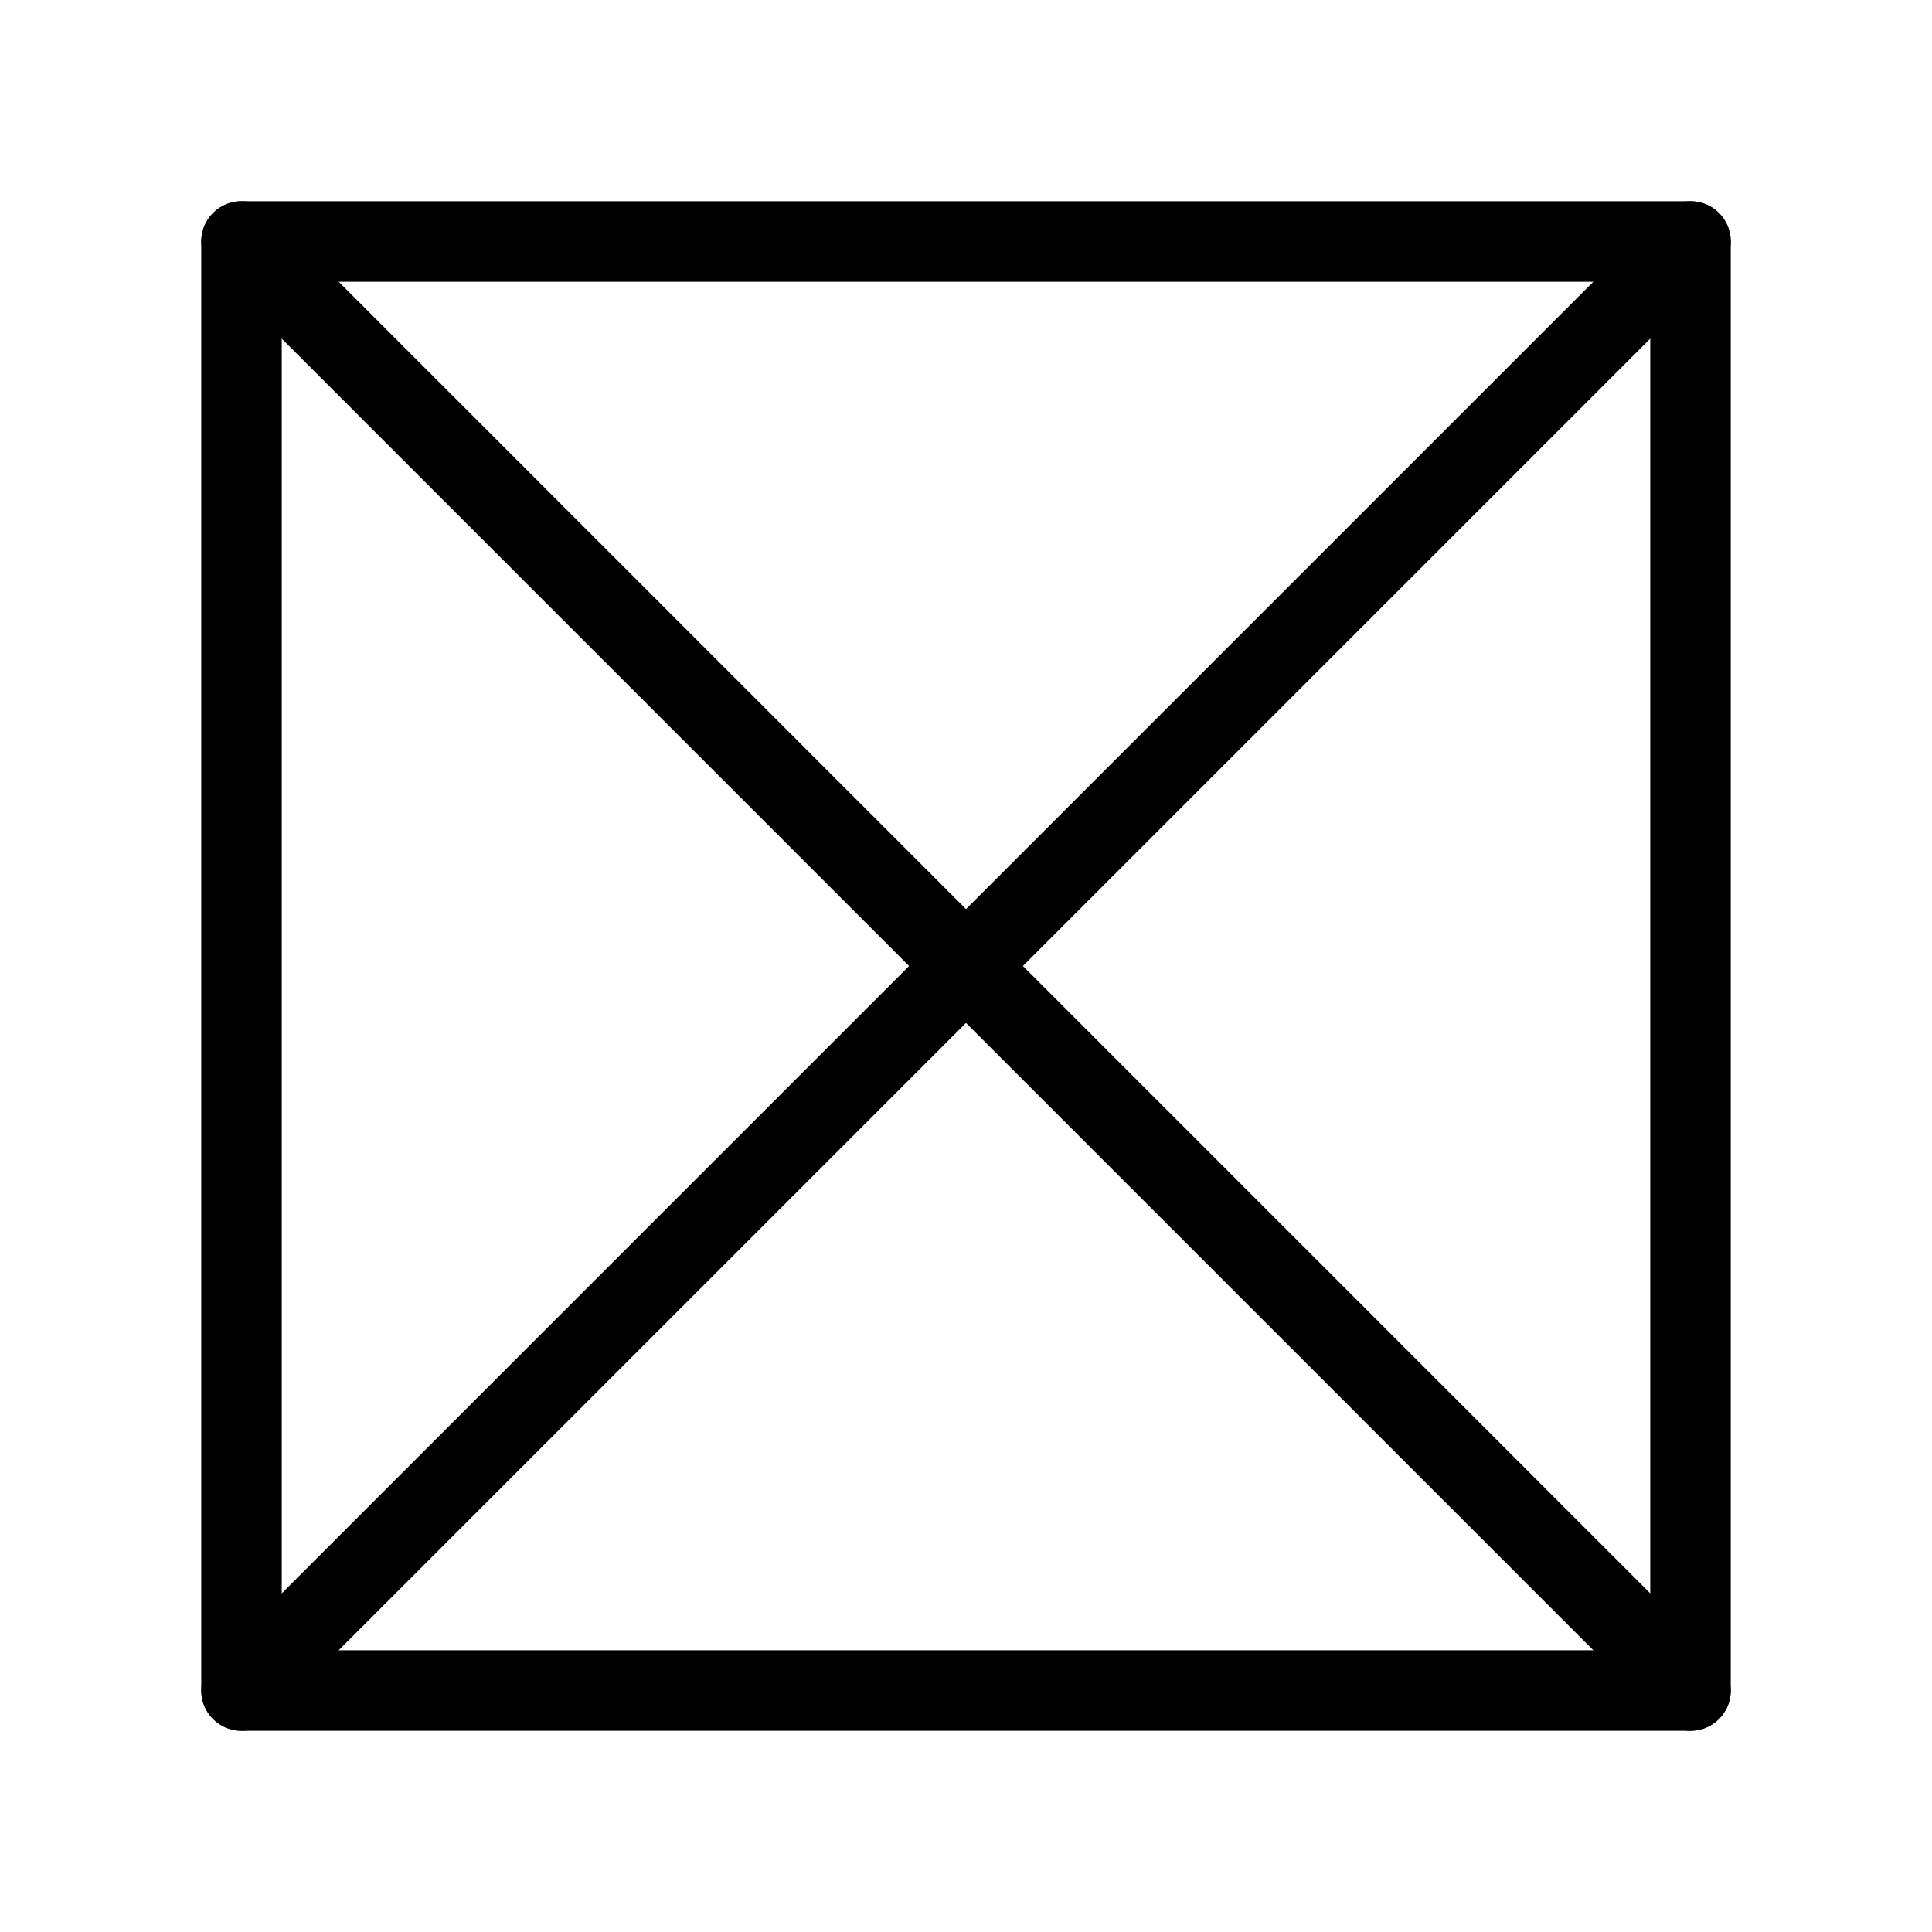
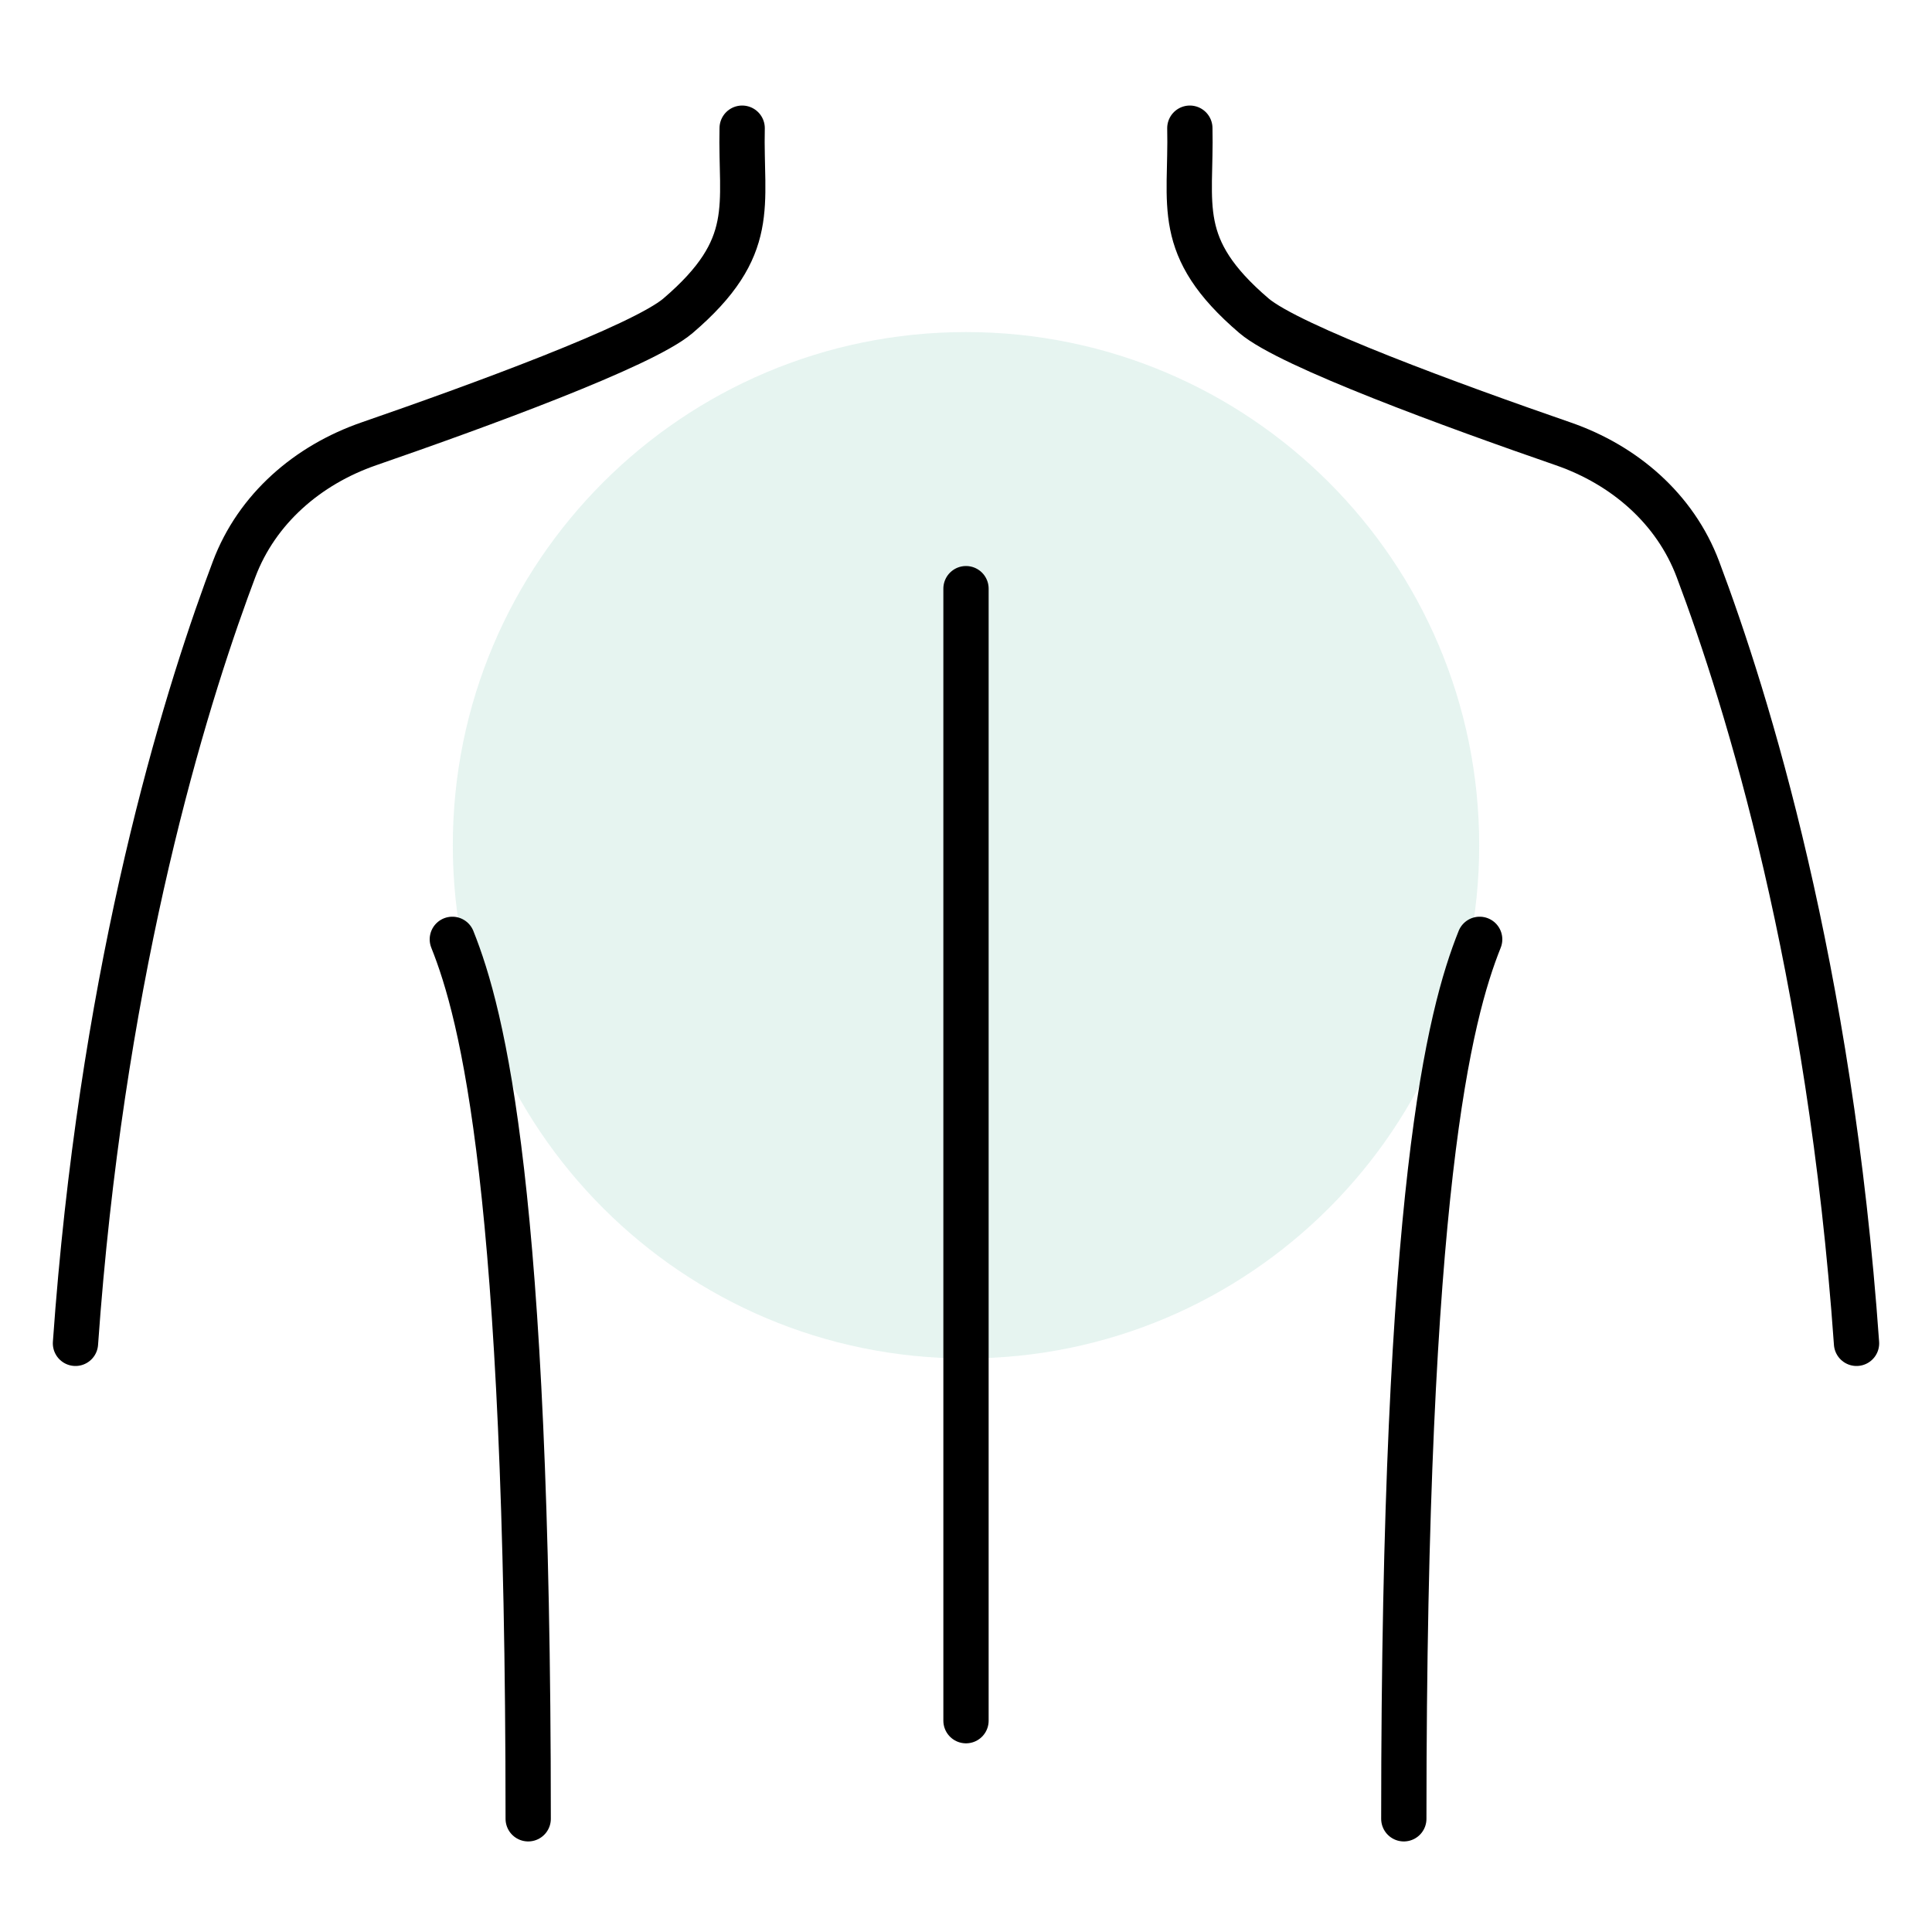
- <svg xmlns="http://www.w3.org/2000/svg" role="img" viewBox="0 0 24 24" stroke="#000" stroke-width="1" stroke-linecap="round" stroke-linejoin="round" fill="none" color="#000">
-   <rect width="18" height="18" x="3" y="3" />
-   <path stroke-linecap="round" d="M21 21L3 3 21 21zM21 3L3 21 21 3z" />
+ <svg xmlns="http://www.w3.org/2000/svg" width="64" height="64" viewBox="0 0 64 64" fill="none">
+   <circle opacity="0.2" cx="32" cy="28" r="17" fill="#81C7B5" />
+   <path d="M24.585 4.246C24.525 6.803 25.131 8.178 22.46 10.46C21.282 11.466 15.796 13.465 12.216 14.703C10.193 15.403 8.51 16.853 7.755 18.856C7.673 19.074 7.587 19.304 7.5 19.545C5.842 24.114 3.335 32.69 2.5 44.5" stroke="black" stroke-width="1.5" stroke-linecap="round" />
+   <path d="M14.984 31.117C15.984 33.617 17.497 39.411 17.497 60.25" stroke="black" stroke-width="1.5" stroke-linecap="round" />
+   <path d="M39.415 4.246C39.475 6.803 38.869 8.178 41.54 10.46C42.718 11.466 48.204 13.465 51.784 14.703C53.807 15.403 55.489 16.85 56.244 18.853C57.888 23.214 60.621 32.064 61.5 44.5" stroke="black" stroke-width="1.5" stroke-linecap="round" />
+   <path d="M49.016 31.117C48.016 33.617 46.503 39.411 46.503 60.25" stroke="black" stroke-width="1.5" stroke-linecap="round" />
+   <path d="M32 57L32 19.5" stroke="black" stroke-width="1.5" stroke-linecap="round" />
</svg>
